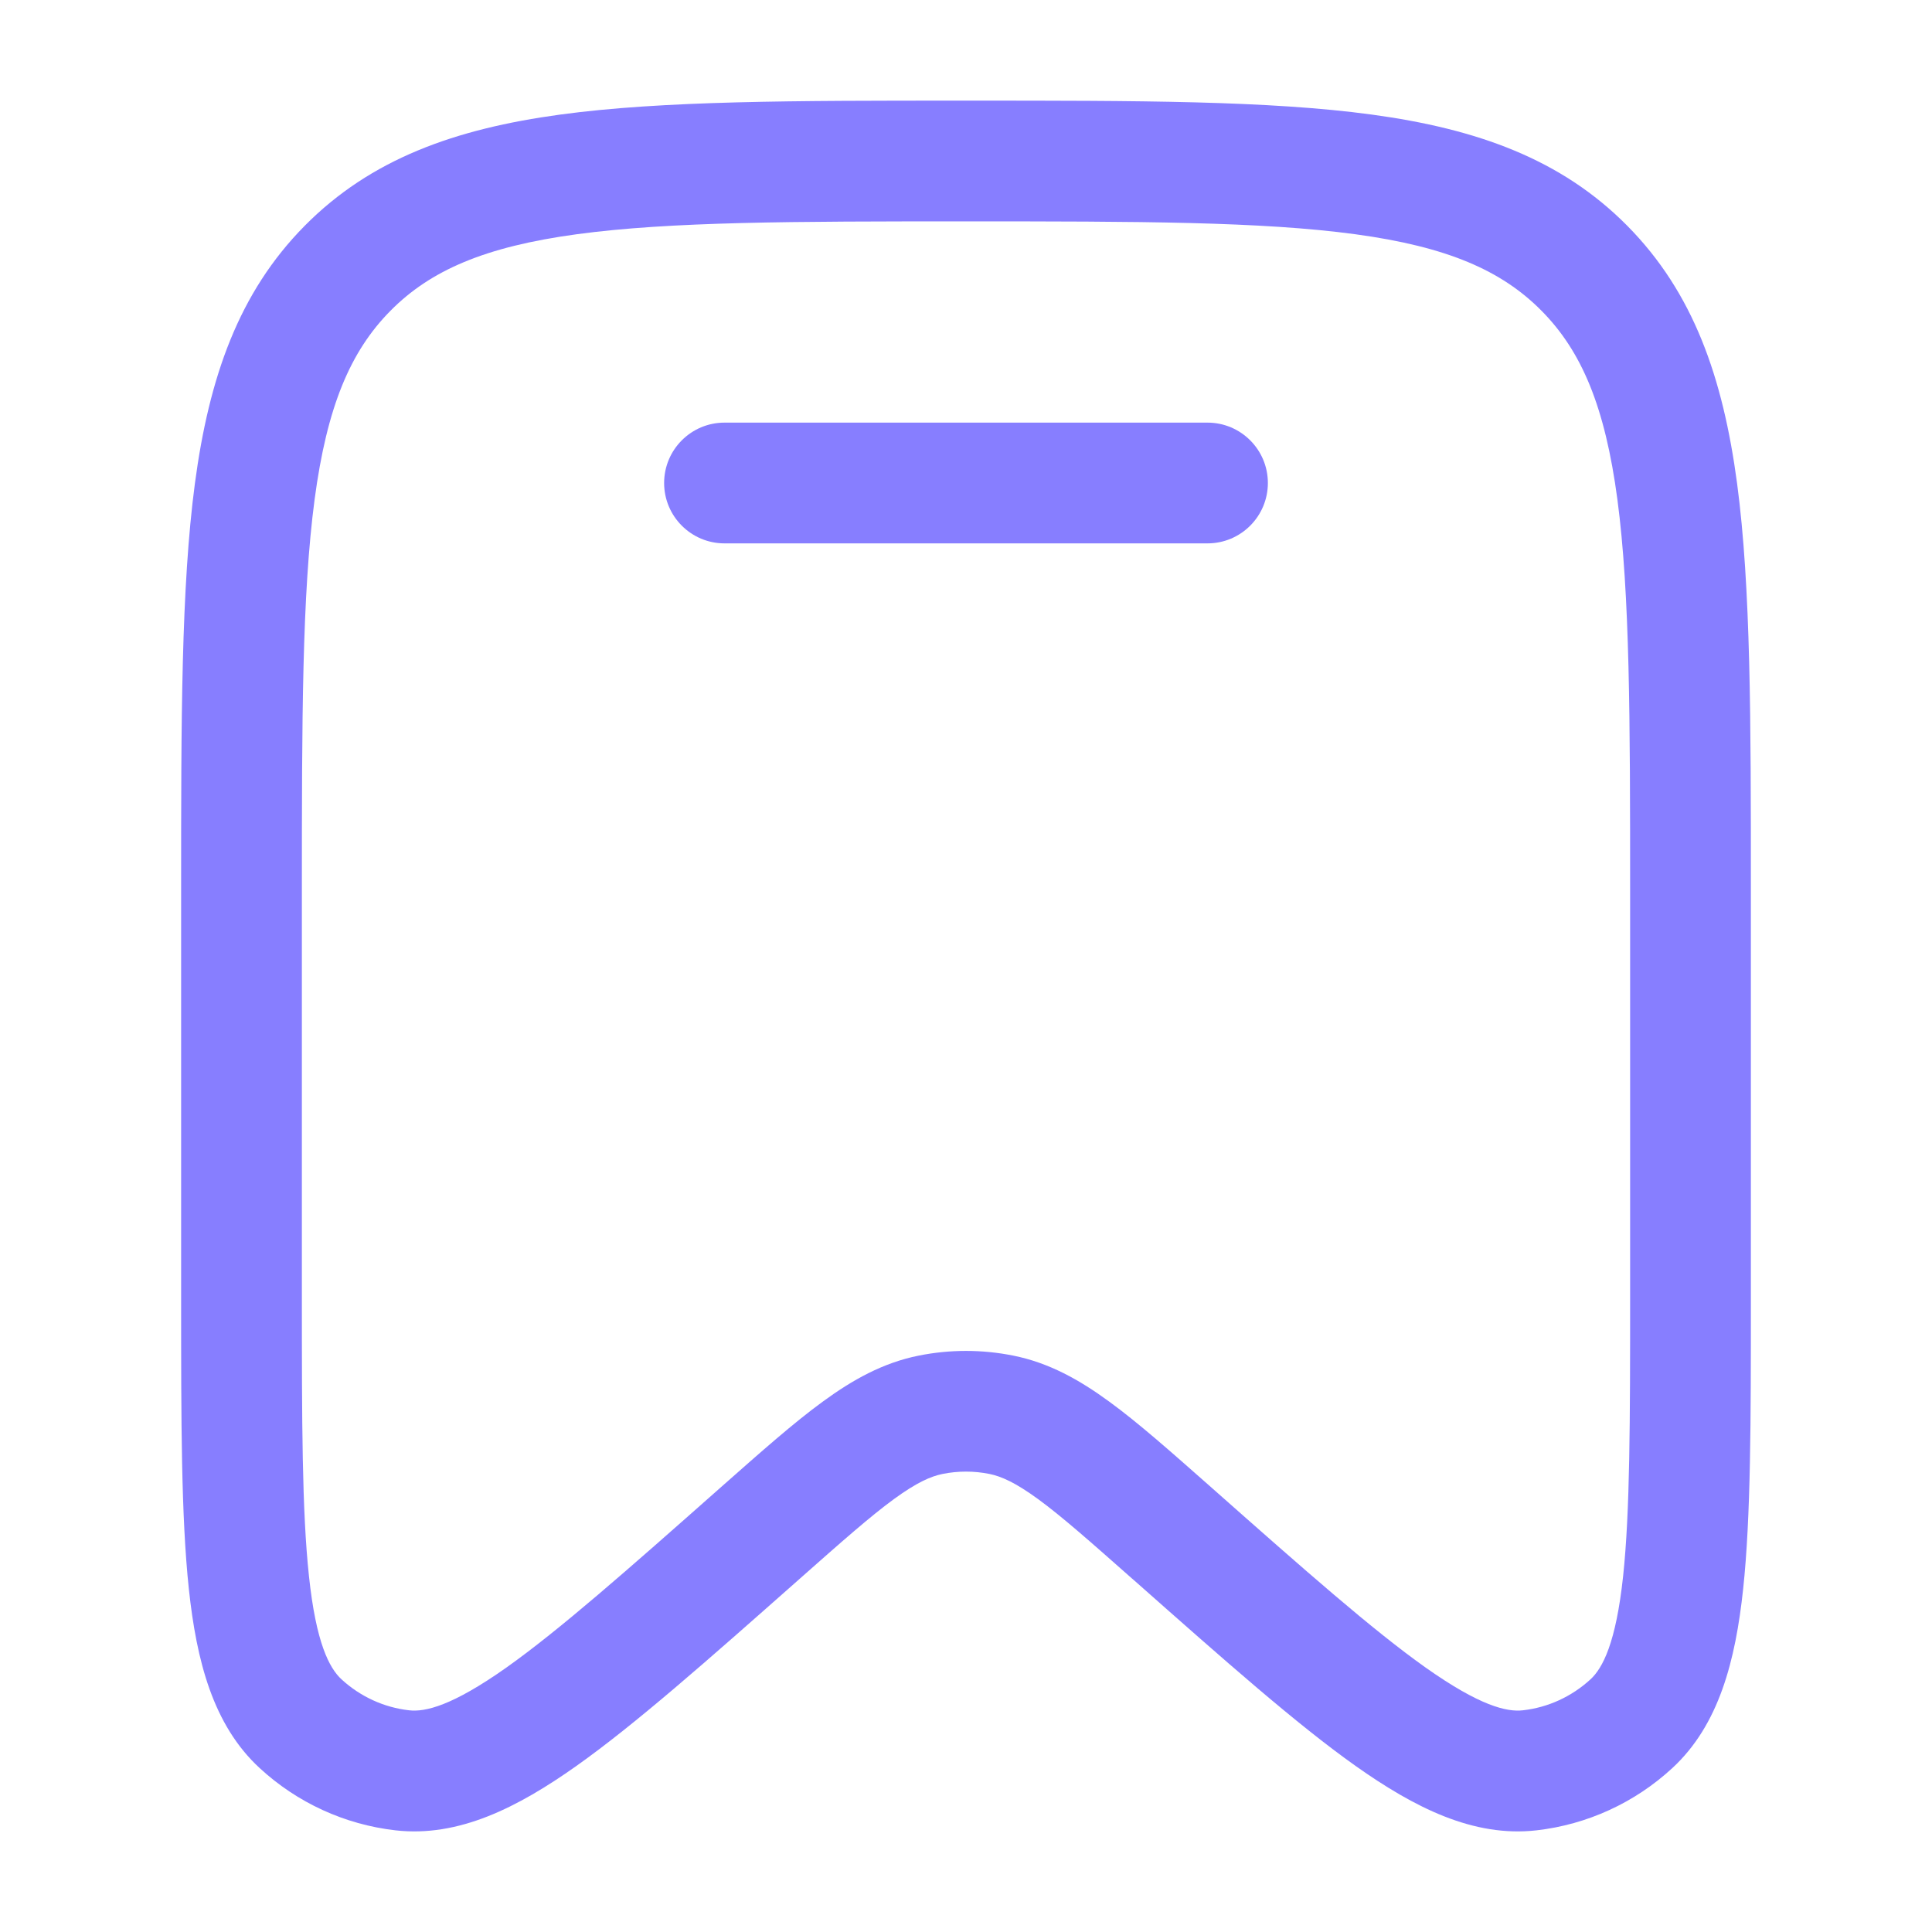
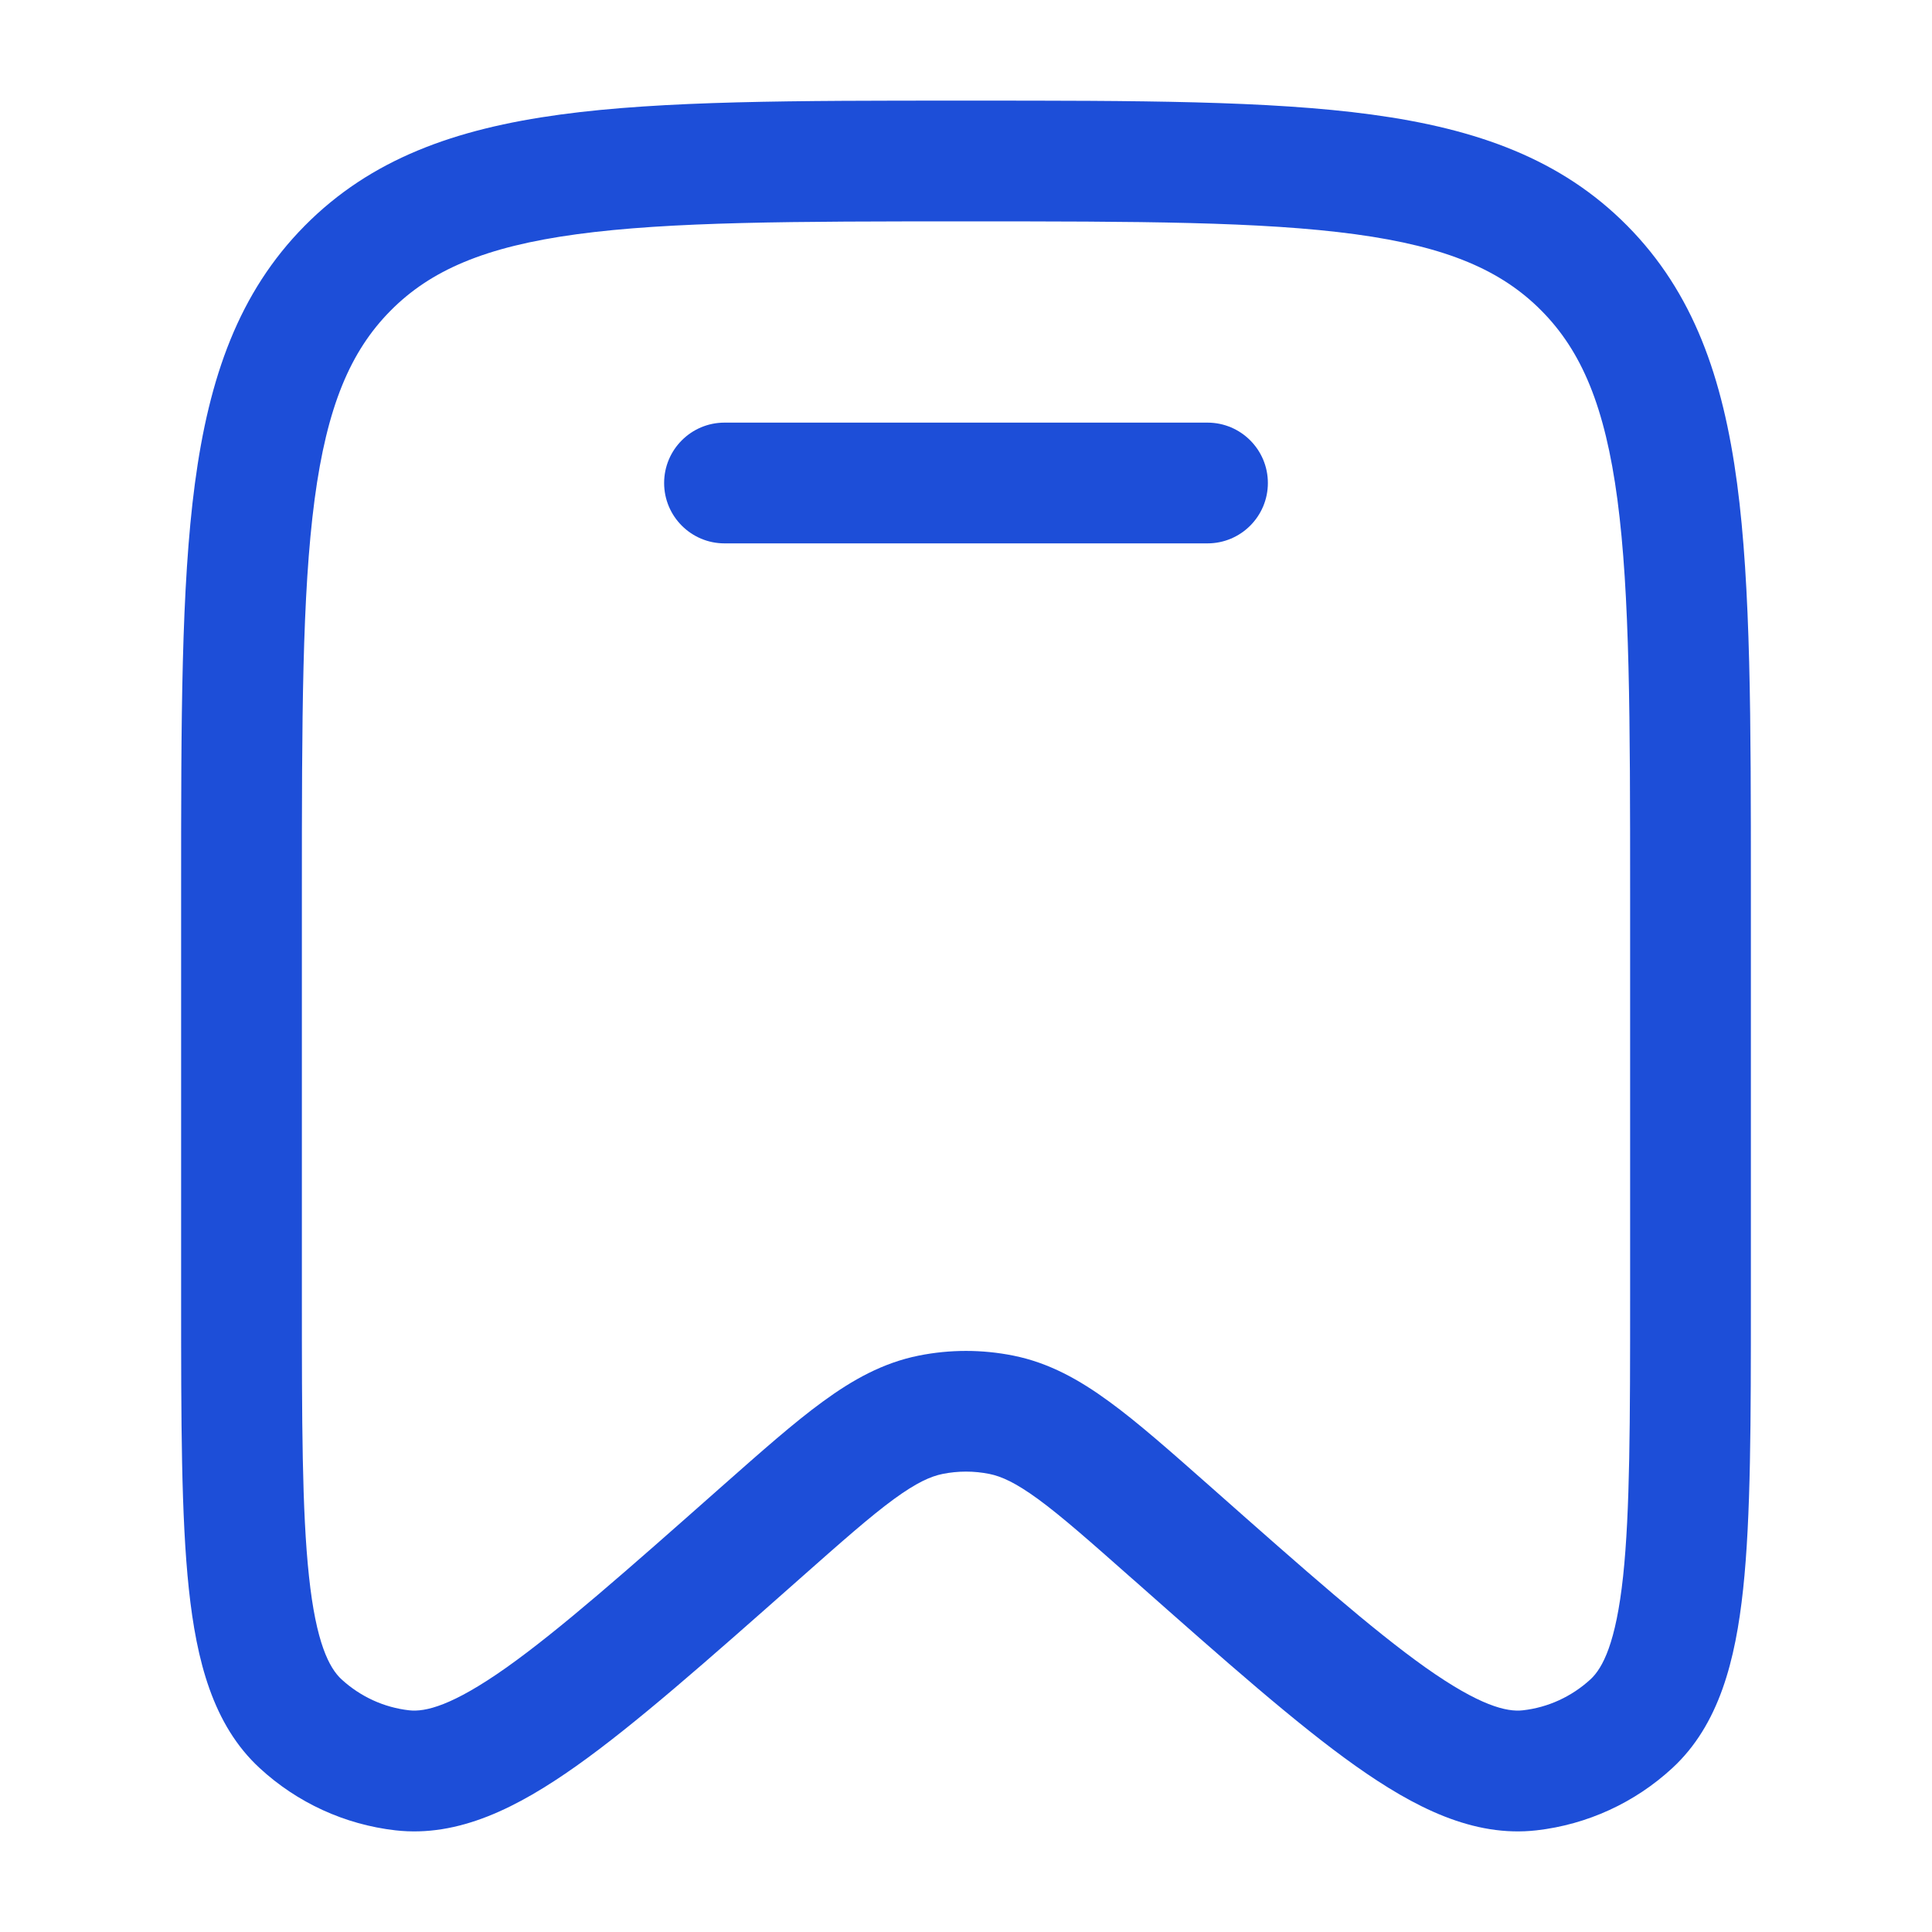
<svg xmlns="http://www.w3.org/2000/svg" width="24" height="24" viewBox="0 0 24 24" fill="none">
-   <path d="M9 5.25C8.586 5.25 8.25 5.586 8.25 6C8.25 6.414 8.586 6.75 9 6.75H15C15.414 6.75 15.75 6.414 15.75 6C15.75 5.586 15.414 5.25 15 5.25H9Z" fill="#877EFF" />
-   <path fill-rule="evenodd" clip-rule="evenodd" d="M11.943 1.25C9.87 1.25 8.237 1.25 6.961 1.423C5.651 1.601 4.606 1.975 3.785 2.805C2.965 3.634 2.597 4.687 2.421 6.007C2.25 7.296 2.25 8.945 2.25 11.041V16.139C2.25 17.647 2.25 18.84 2.346 19.739C2.441 20.627 2.644 21.428 3.226 21.964C3.692 22.394 4.282 22.665 4.912 22.737C5.699 22.827 6.434 22.451 7.159 21.938C7.892 21.419 8.781 20.632 9.903 19.64L9.939 19.608C10.459 19.148 10.811 18.837 11.105 18.622C11.389 18.415 11.562 18.34 11.708 18.31C11.901 18.271 12.099 18.271 12.292 18.31C12.438 18.34 12.611 18.415 12.895 18.622C13.189 18.837 13.541 19.148 14.061 19.608L14.098 19.64C15.219 20.632 16.108 21.419 16.841 21.938C17.566 22.451 18.301 22.827 19.088 22.737C19.718 22.665 20.308 22.394 20.774 21.964C21.355 21.428 21.559 20.627 21.654 19.739C21.75 18.84 21.75 17.647 21.75 16.139V11.041C21.75 8.945 21.75 7.295 21.579 6.007C21.403 4.687 21.035 3.634 20.215 2.805C19.394 1.975 18.349 1.601 17.039 1.423C15.763 1.25 14.13 1.25 12.057 1.25H11.943ZM4.851 3.86C5.348 3.358 6.023 3.065 7.163 2.91C8.326 2.752 9.857 2.75 12 2.75C14.143 2.75 15.674 2.752 16.837 2.91C17.977 3.065 18.652 3.358 19.149 3.86C19.647 4.363 19.938 5.048 20.092 6.205C20.248 7.383 20.25 8.932 20.25 11.098V16.091C20.25 17.657 20.249 18.77 20.163 19.579C20.074 20.409 19.91 20.72 19.758 20.861C19.524 21.076 19.23 21.211 18.918 21.246C18.718 21.269 18.384 21.192 17.708 20.714C17.05 20.247 16.221 19.516 15.055 18.484L15.029 18.461C14.541 18.03 14.137 17.672 13.78 17.412C13.407 17.139 13.031 16.929 12.588 16.84C12.2 16.762 11.8 16.762 11.412 16.84C10.969 16.929 10.593 17.139 10.22 17.412C9.863 17.672 9.459 18.03 8.971 18.461L8.945 18.484C7.779 19.516 6.95 20.247 6.292 20.714C5.616 21.192 5.282 21.269 5.082 21.246C4.77 21.211 4.476 21.076 4.242 20.861C4.09 20.72 3.926 20.409 3.838 19.579C3.751 18.77 3.75 17.657 3.75 16.091V11.098C3.75 8.932 3.752 7.383 3.908 6.205C4.062 5.048 4.353 4.363 4.851 3.86Z" fill="#877EFF" />
+   <path d="M9 5.25C8.586 5.25 8.25 5.586 8.25 6C8.25 6.414 8.586 6.75 9 6.75H15C15.414 6.75 15.75 6.414 15.75 6C15.75 5.586 15.414 5.25 15 5.25H9Z" fill="#1d4ed8" />
+   <path fill-rule="evenodd" clip-rule="evenodd" d="M11.943 1.25C9.87 1.25 8.237 1.25 6.961 1.423C5.651 1.601 4.606 1.975 3.785 2.805C2.965 3.634 2.597 4.687 2.421 6.007C2.25 7.296 2.25 8.945 2.25 11.041V16.139C2.25 17.647 2.25 18.84 2.346 19.739C2.441 20.627 2.644 21.428 3.226 21.964C3.692 22.394 4.282 22.665 4.912 22.737C5.699 22.827 6.434 22.451 7.159 21.938C7.892 21.419 8.781 20.632 9.903 19.64L9.939 19.608C10.459 19.148 10.811 18.837 11.105 18.622C11.389 18.415 11.562 18.34 11.708 18.31C11.901 18.271 12.099 18.271 12.292 18.31C12.438 18.34 12.611 18.415 12.895 18.622C13.189 18.837 13.541 19.148 14.061 19.608L14.098 19.64C15.219 20.632 16.108 21.419 16.841 21.938C17.566 22.451 18.301 22.827 19.088 22.737C19.718 22.665 20.308 22.394 20.774 21.964C21.355 21.428 21.559 20.627 21.654 19.739C21.75 18.84 21.75 17.647 21.75 16.139V11.041C21.75 8.945 21.75 7.295 21.579 6.007C21.403 4.687 21.035 3.634 20.215 2.805C19.394 1.975 18.349 1.601 17.039 1.423C15.763 1.25 14.13 1.25 12.057 1.25H11.943ZM4.851 3.86C5.348 3.358 6.023 3.065 7.163 2.91C8.326 2.752 9.857 2.75 12 2.75C14.143 2.75 15.674 2.752 16.837 2.91C17.977 3.065 18.652 3.358 19.149 3.86C19.647 4.363 19.938 5.048 20.092 6.205C20.248 7.383 20.25 8.932 20.25 11.098V16.091C20.25 17.657 20.249 18.77 20.163 19.579C20.074 20.409 19.91 20.72 19.758 20.861C19.524 21.076 19.23 21.211 18.918 21.246C18.718 21.269 18.384 21.192 17.708 20.714C17.05 20.247 16.221 19.516 15.055 18.484L15.029 18.461C14.541 18.03 14.137 17.672 13.78 17.412C13.407 17.139 13.031 16.929 12.588 16.84C12.2 16.762 11.8 16.762 11.412 16.84C10.969 16.929 10.593 17.139 10.22 17.412C9.863 17.672 9.459 18.03 8.971 18.461L8.945 18.484C7.779 19.516 6.95 20.247 6.292 20.714C5.616 21.192 5.282 21.269 5.082 21.246C4.77 21.211 4.476 21.076 4.242 20.861C4.09 20.72 3.926 20.409 3.838 19.579C3.751 18.77 3.75 17.657 3.75 16.091V11.098C3.75 8.932 3.752 7.383 3.908 6.205C4.062 5.048 4.353 4.363 4.851 3.86Z" fill="#1d4ed8" />
</svg>
